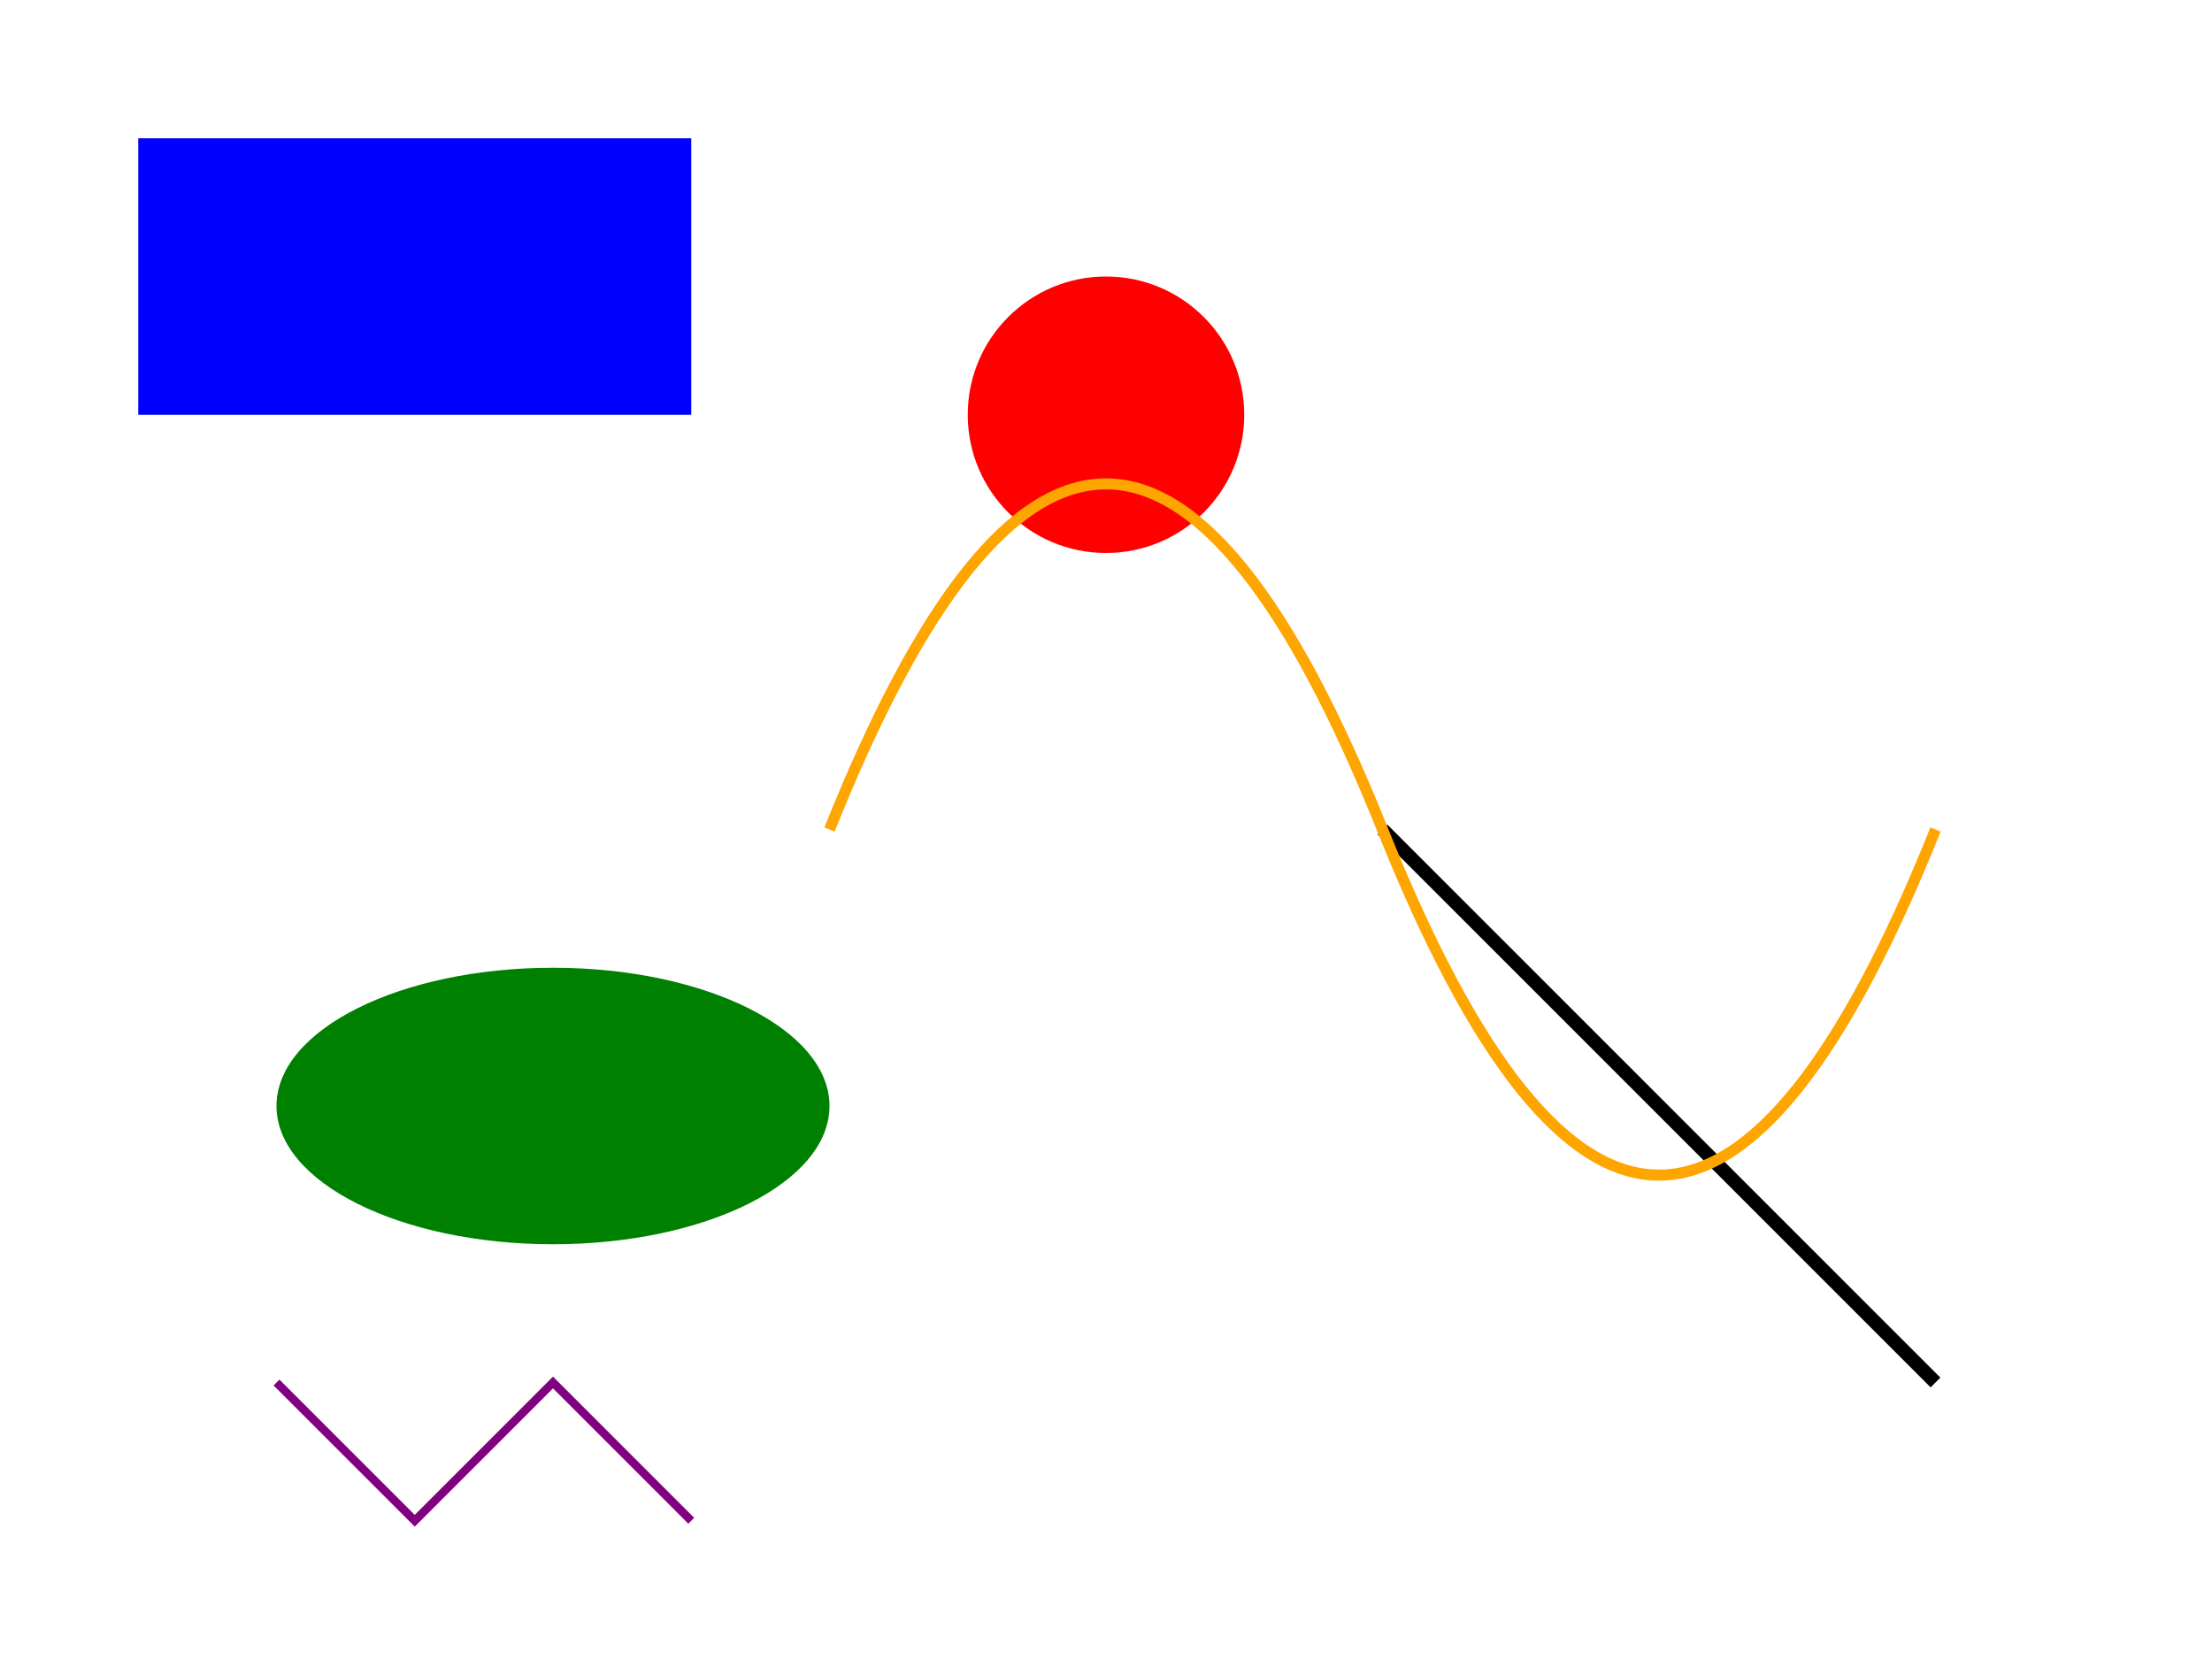
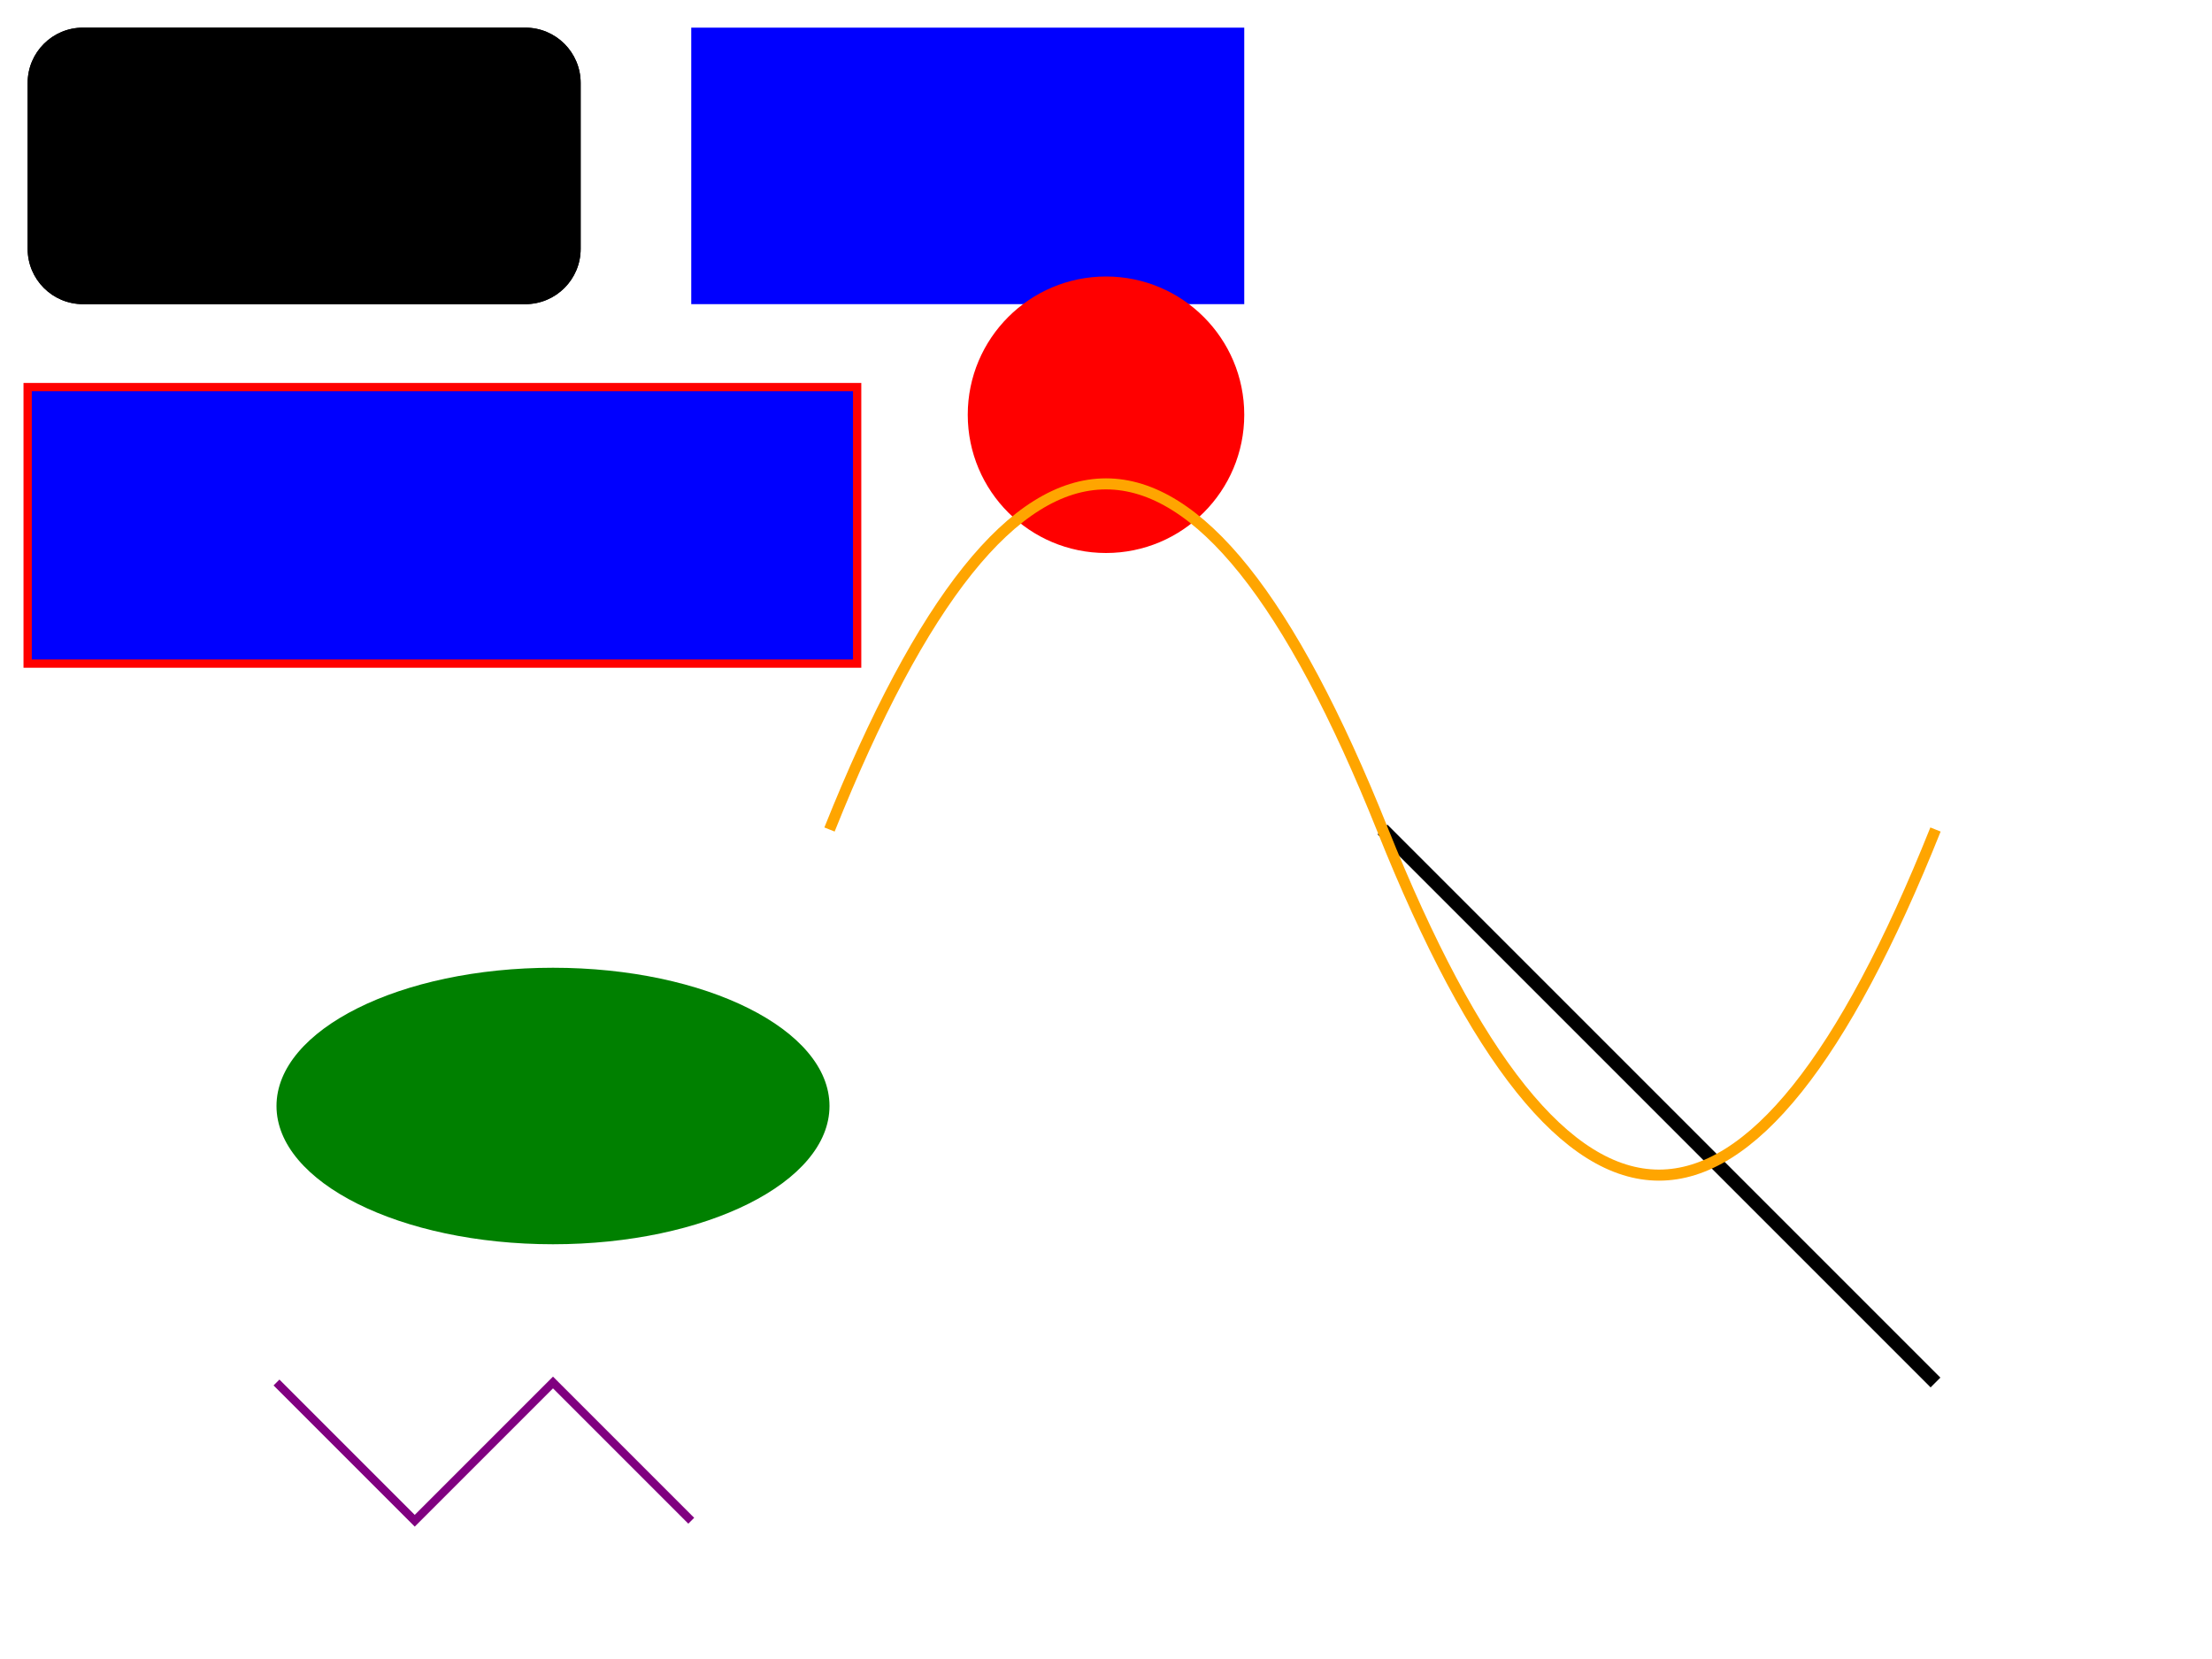
<svg xmlns="http://www.w3.org/2000/svg" width="800" height="600">
-   <rect x="50" y="50" width="200" height="100" fill="blue" />
+   <rect x="250" y="10" width="200" height="100" fill="blue" />
+   <rect width="200" height="100" x="10" y="10" rx="20" ry="20" fill="black" />
+   <rect width="200" height="100" x="10" y="10" rx="20" ry="20" fill="black" />
+   <rect width="300" height="100" x="10" y="140" style="fill:rgb(0,0,255);stroke-width:3;stroke:red" />
  <circle cx="400" cy="150" r="50" fill="red" />
  <ellipse cx="200" cy="400" rx="100" ry="50" fill="green" />
  <line x1="500" y1="300" x2="700" y2="500" stroke="black" stroke-width="5" />
  <polyline points="100,500 150,550 200,500 250,550" fill="none" stroke="purple" stroke-width="3" />
  <path d="M 300 300 Q 400 50, 500 300 T 700 300" fill="none" stroke="orange" stroke-width="4" />
</svg>
